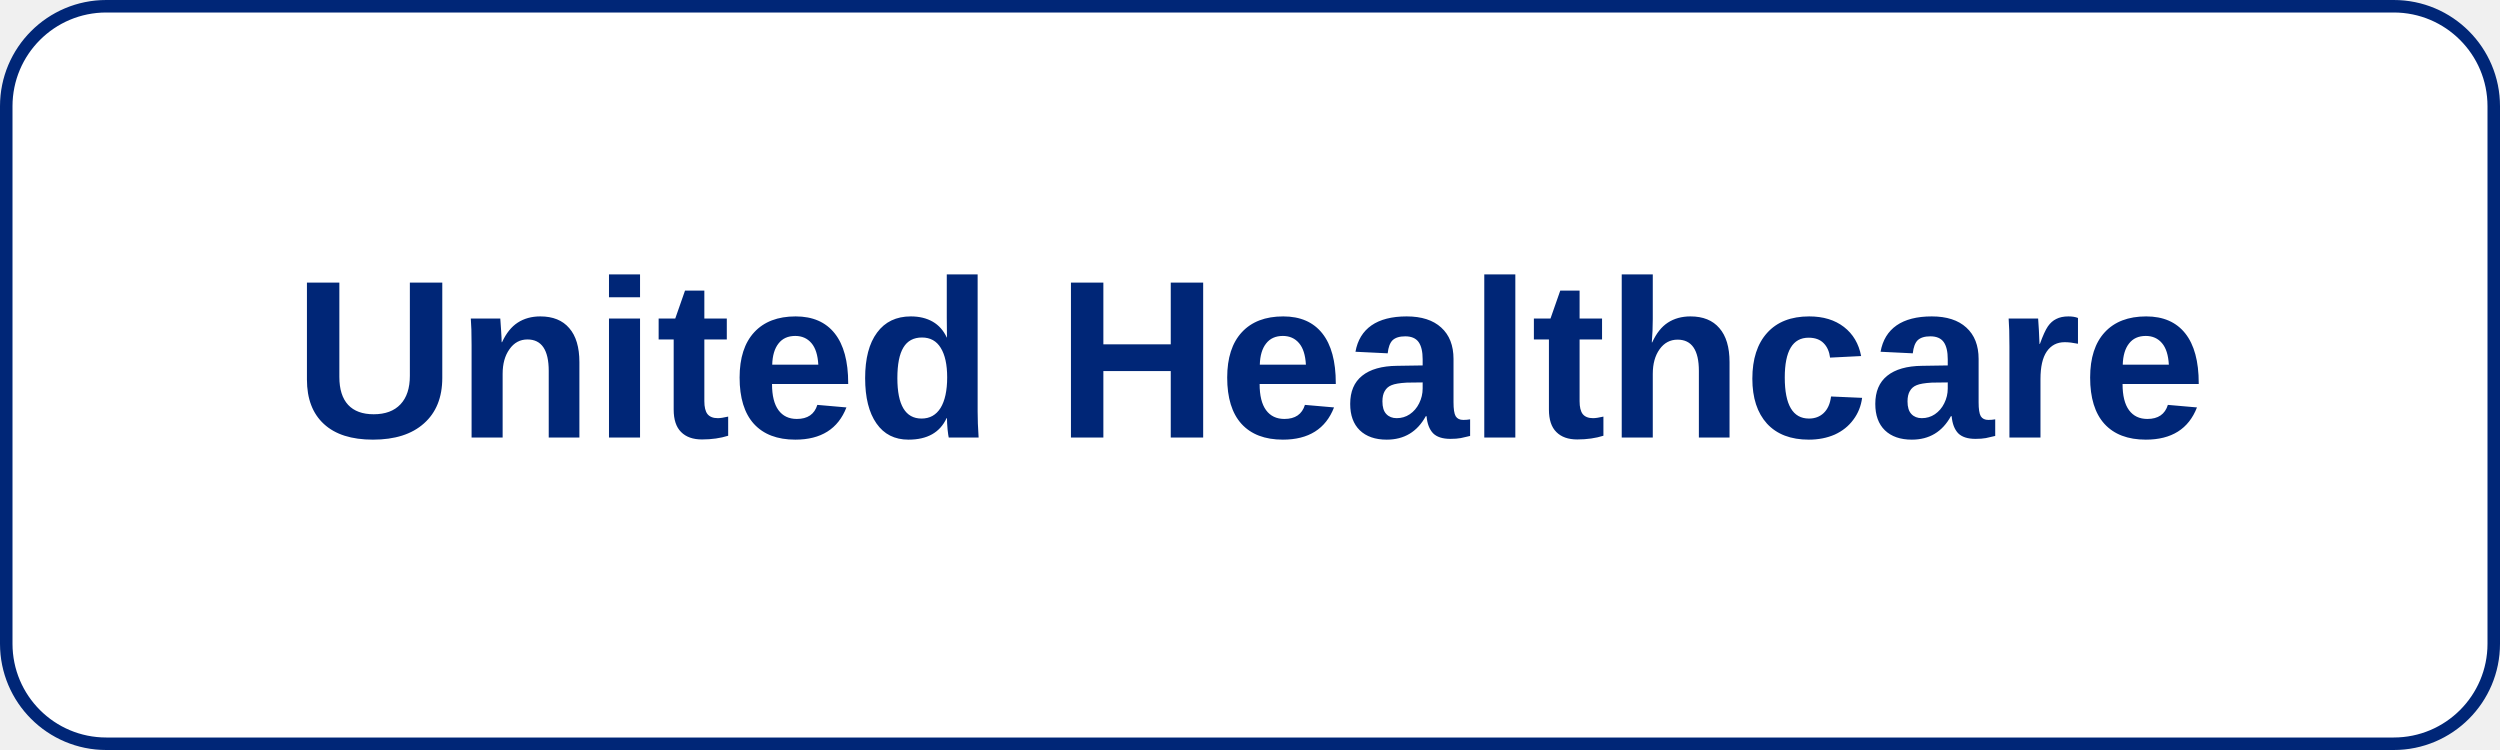
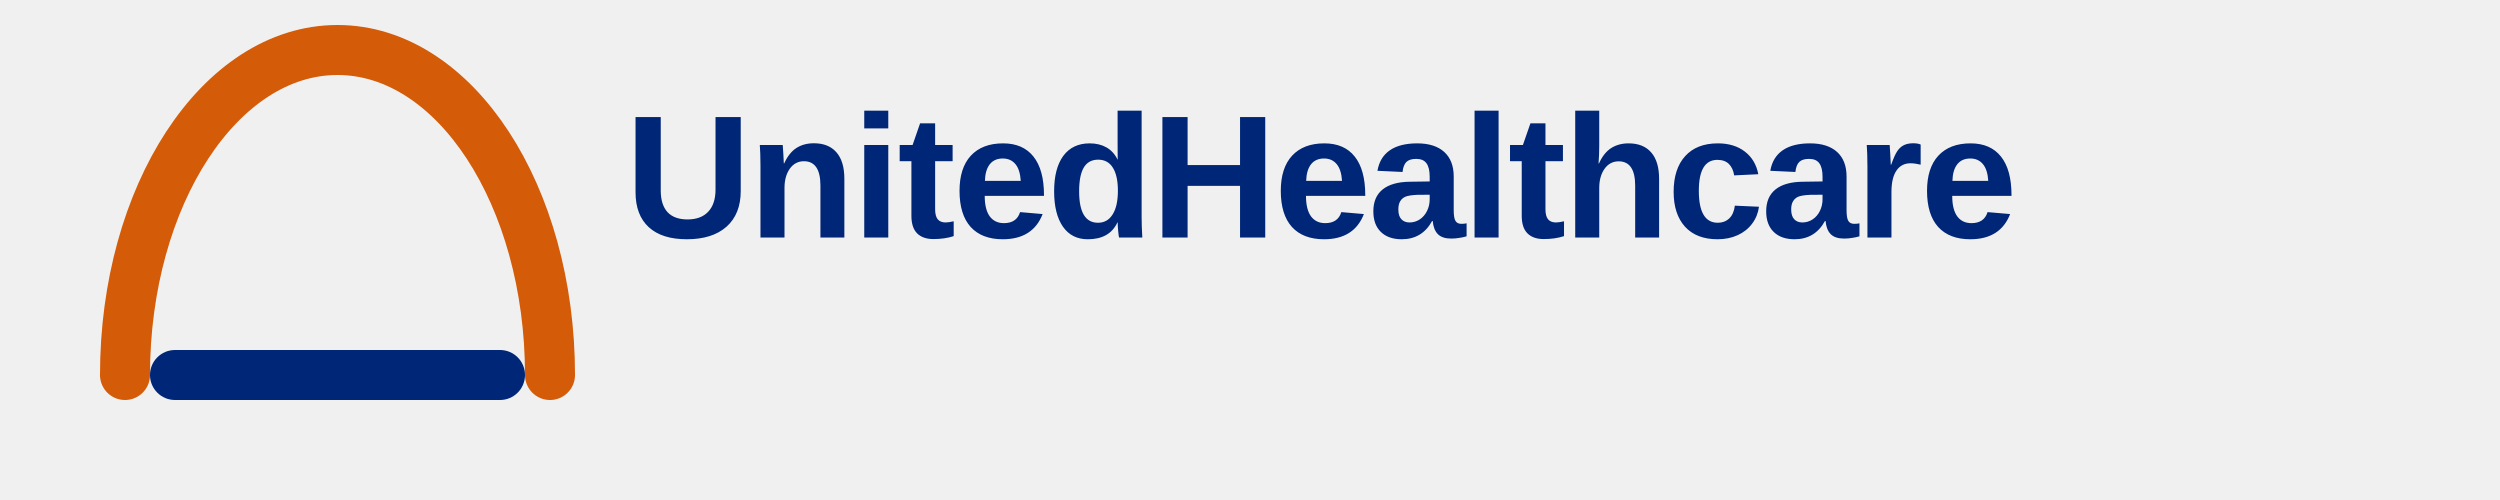
- <svg xmlns="http://www.w3.org/2000/svg" viewBox="0 0 200 60" width="200" height="60">
-   <rect x="0.5" y="0.5" width="199" height="59" rx="8" ry="8" fill="#ffffff" stroke="#002677" stroke-width="1" />
-   <text x="100" y="35" font-family="Arial, Helvetica, sans-serif" font-weight="bold" font-size="18" fill="#002677" text-anchor="middle">United Healthcare</text>
+ <svg xmlns="http://www.w3.org/2000/svg" viewBox="0 0 400 80" width="400" height="80">
+   <g transform="translate(20, 8)">
+     <path d="M0,52 C0,23.3 15.2,0 34,0 C52.8,0 68,23.3 68,52" fill="none" stroke="#D45B07" stroke-width="8" stroke-linecap="round" />
+     <rect x="4" y="48" width="60" height="8" rx="4" fill="#002677" />
+   </g>
+   <text x="100" y="38" font-family="Arial, Helvetica, sans-serif" font-weight="700" font-size="28" fill="#002677" letter-spacing="-0.5">UnitedHealthcare</text>
+   <text x="100" y="60" font-family="Arial, Helvetica, sans-serif" font-weight="400" font-size="13" fill="#002677" letter-spacing="0.5" />
</svg>
